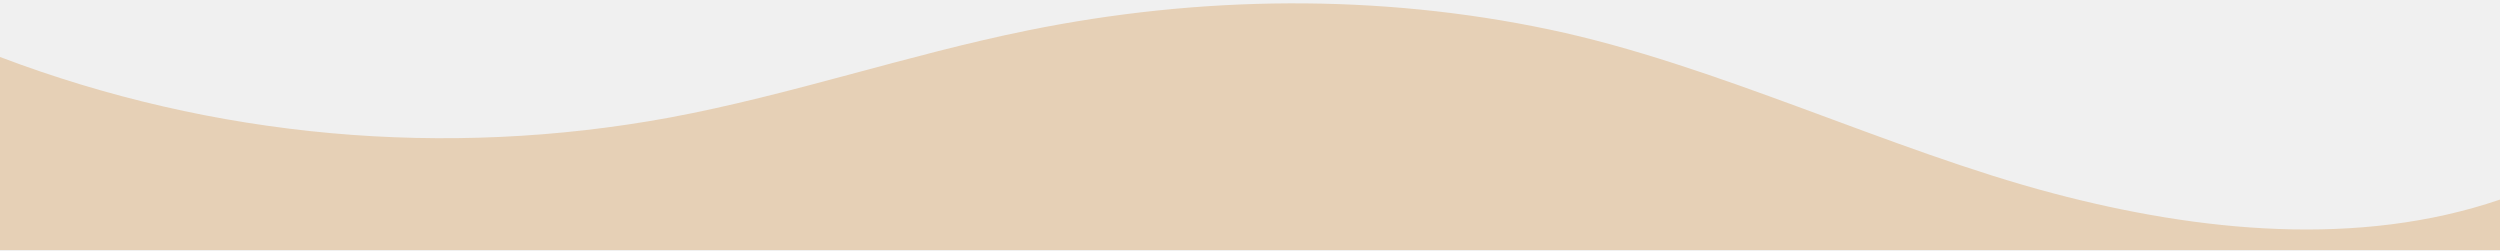
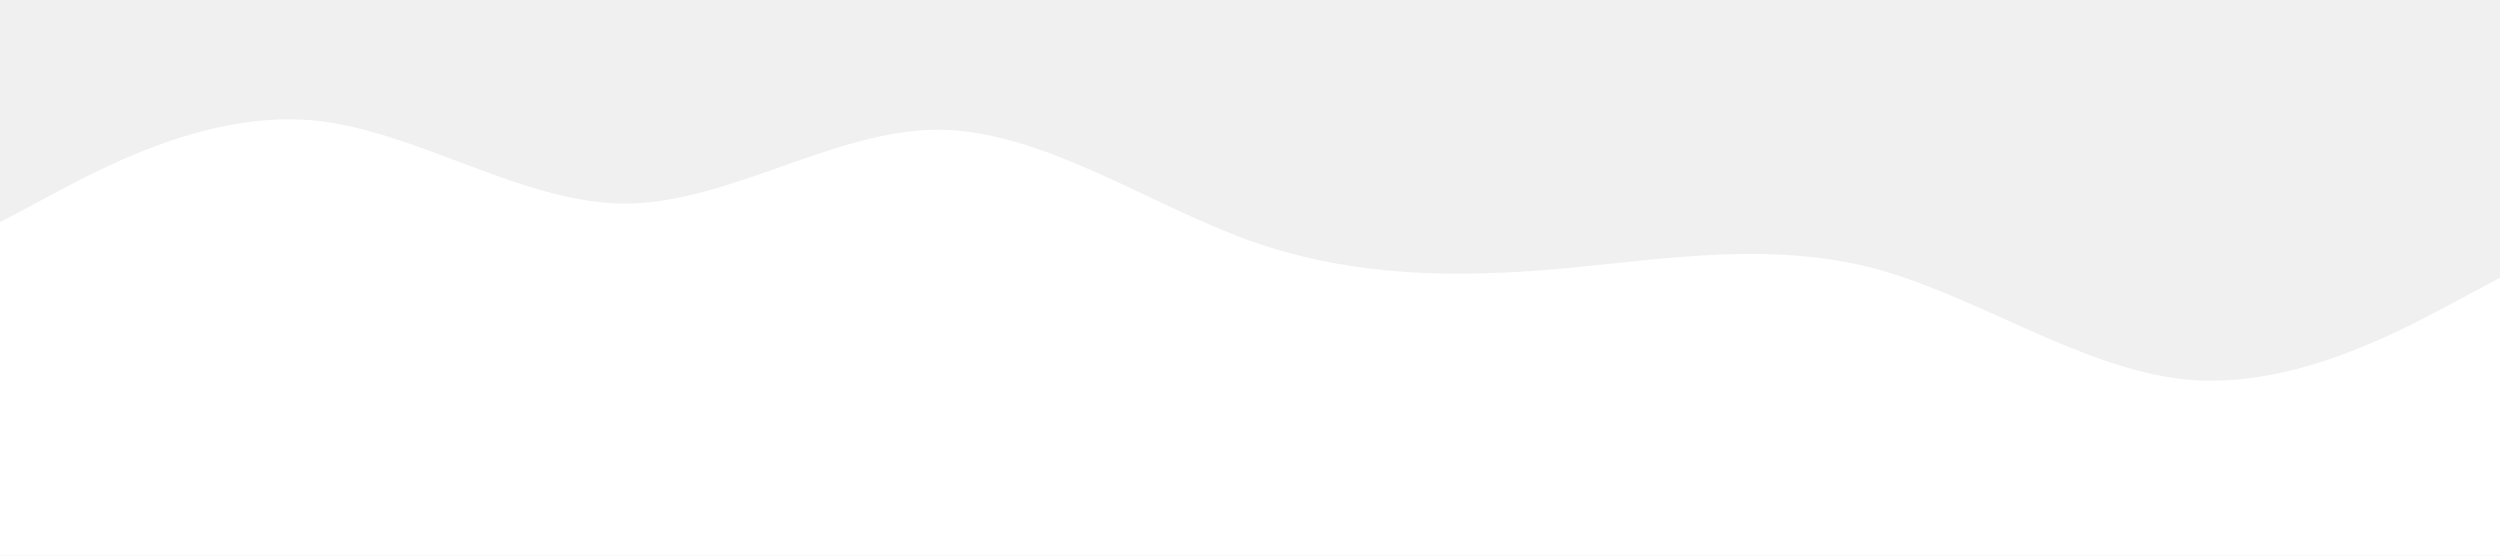
- <svg xmlns="http://www.w3.org/2000/svg" data-name="Layer 1" viewBox="0 0 1200 120" preserveAspectRatio="none">
-   <path d="M985.66,92.83C906.67,72,823.78,31,743.84,14.19c-82.26-17.34-168.06-16.33-250.45.39-57.84,11.73-114,31.07-172,41.86A600.21,600.21,0,0,1,0,27.35V120H1200V95.8C1132.19,118.92,1055.71,111.31,985.66,92.83Z" class="shape-fill" fill="#E6D0B6" fill-opacity="1" />
+ <svg xmlns="http://www.w3.org/2000/svg" viewBox="0 0 1440 320" width="100%" height="100%" preserveAspectRatio="none">
+   <path fill="#ffffff" fill-opacity="1" d="M0,128L30,112C60,96,120,64,180,69.3C240,75,300,117,360,117.3C420,117,480,75,540,74.7C600,75,660,117,720,138.7C780,160,840,160,900,154.7C960,149,1020,139,1080,154.7C1140,171,1200,213,1260,218.7C1320,224,1380,192,1410,176L1440,160L1440,320L1410,320C1380,320,1320,320,1260,320C1200,320,1140,320,1080,320C1020,320,960,320,900,320C840,320,780,320,720,320C660,320,600,320,540,320C480,320,420,320,360,320C300,320,240,320,180,320C120,320,60,320,30,320L0,320Z" />
</svg>
